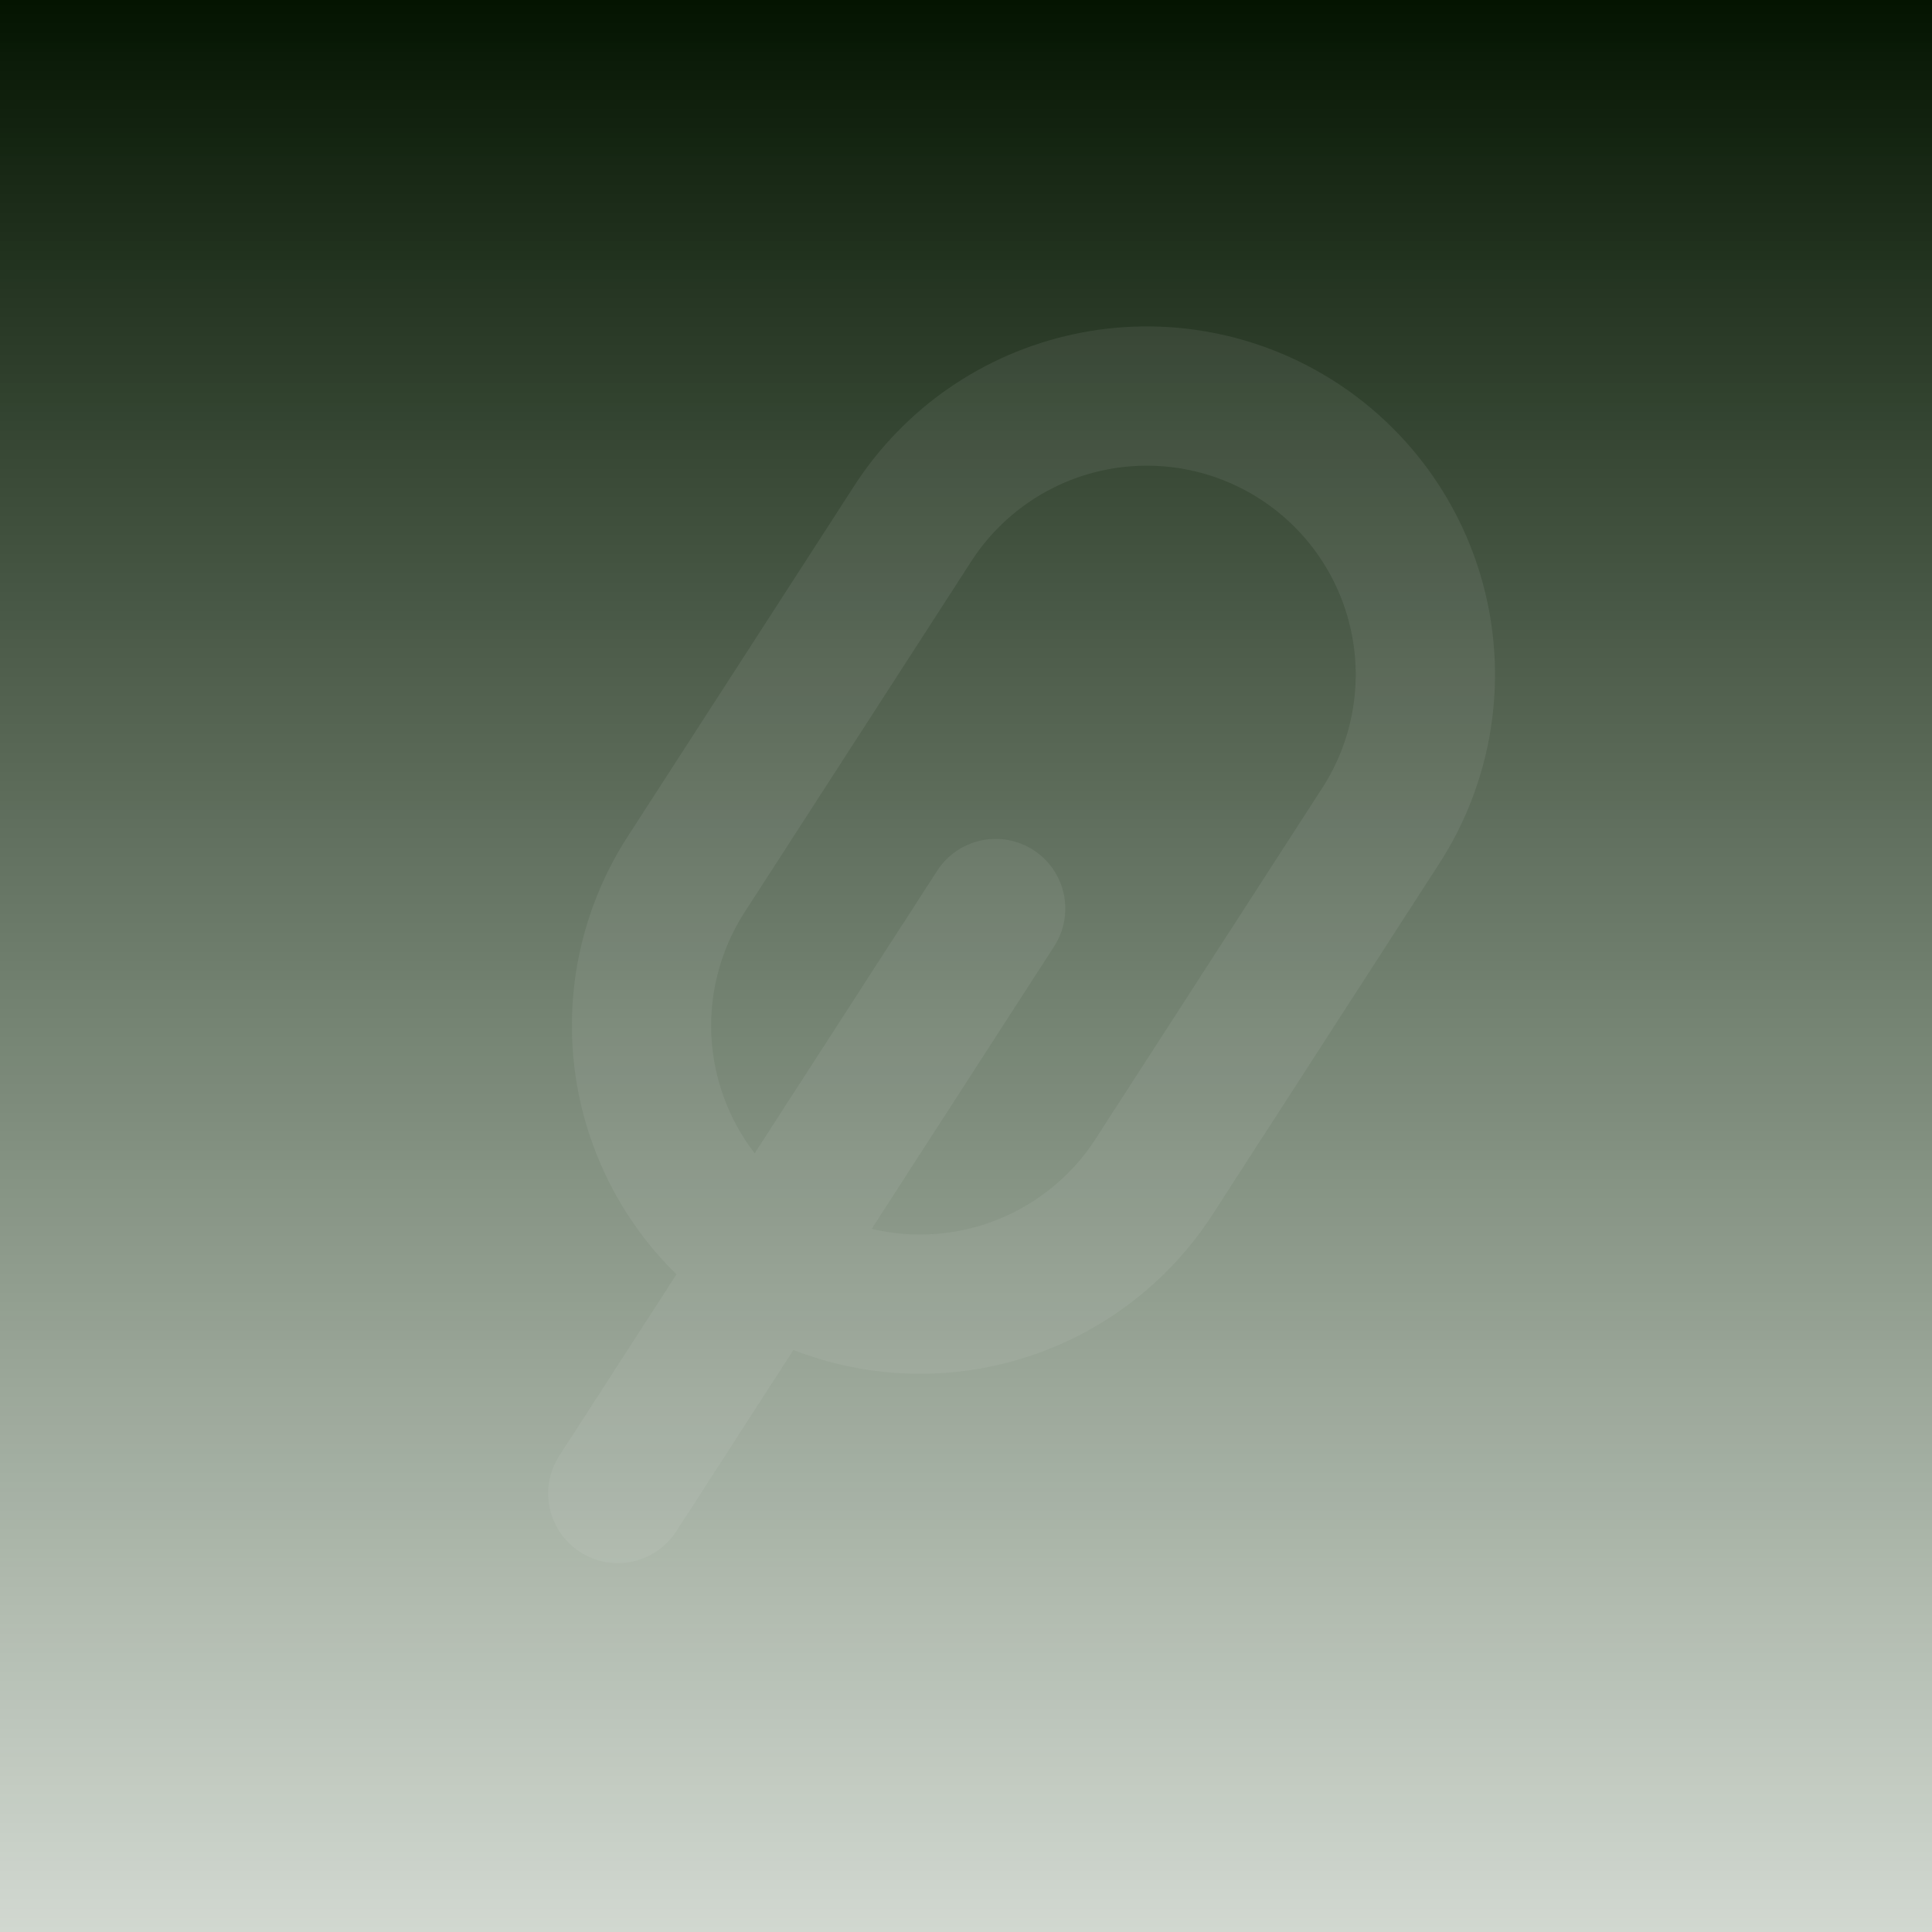
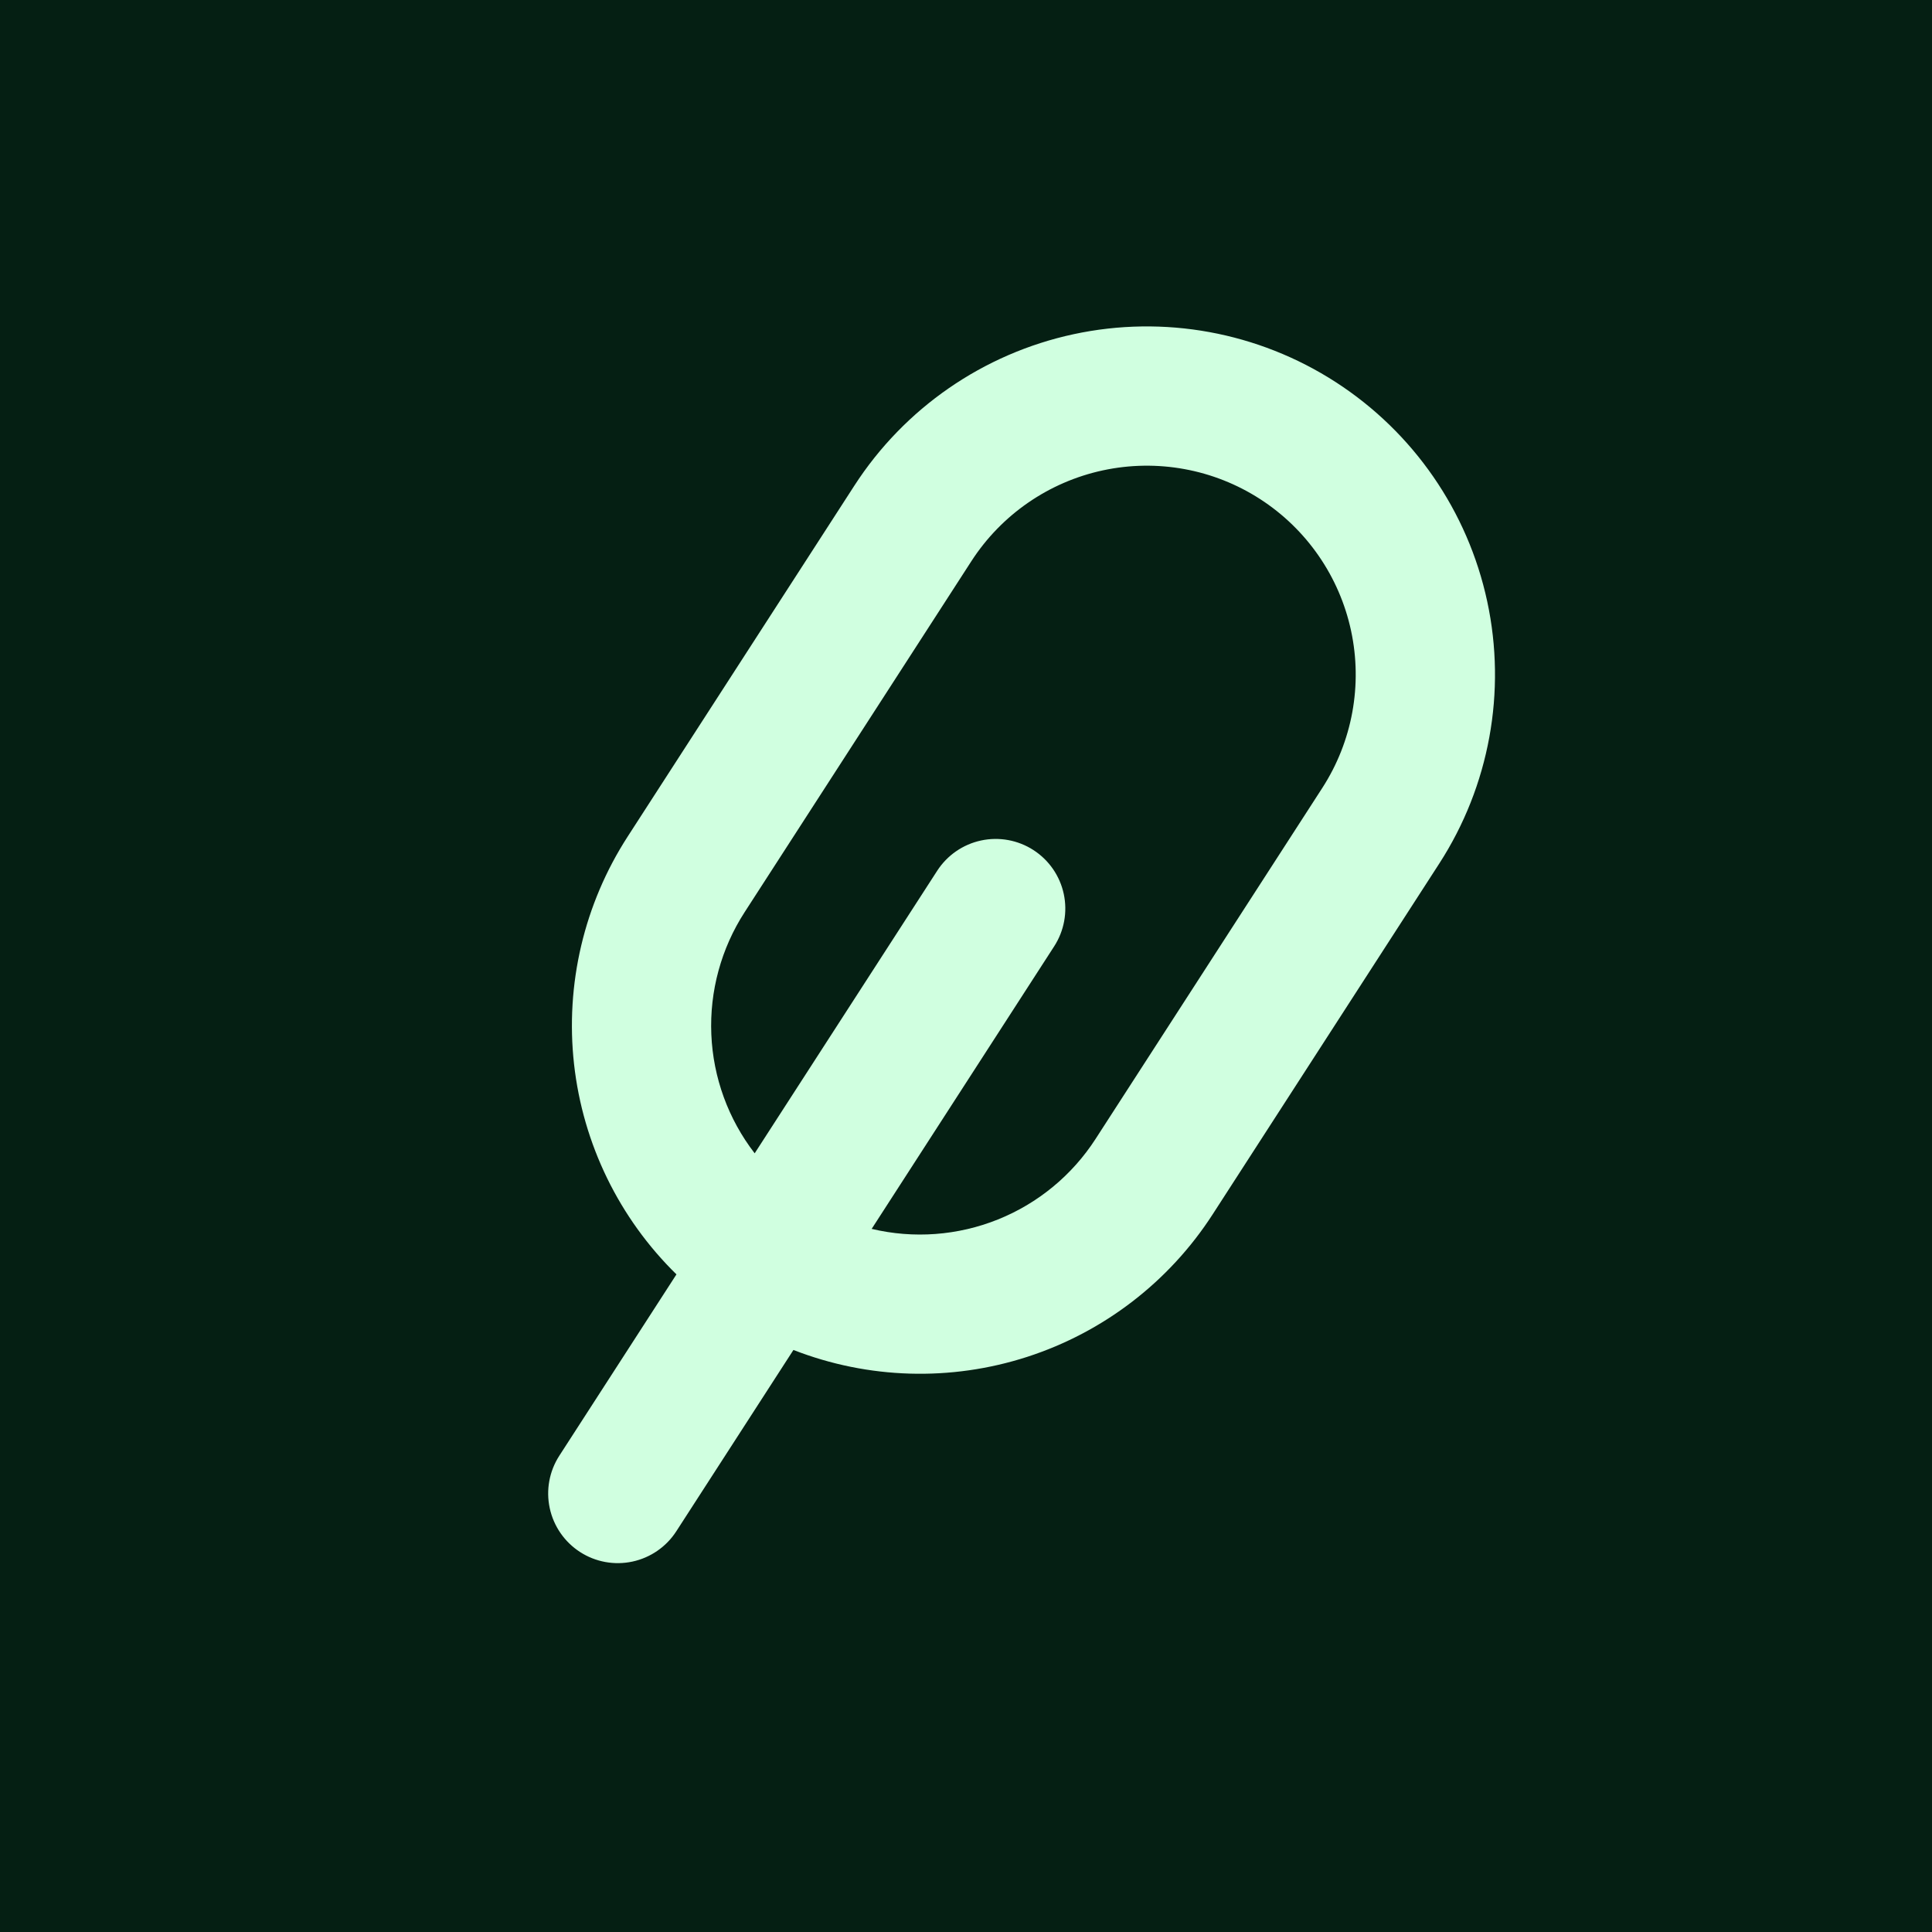
<svg xmlns="http://www.w3.org/2000/svg" width="100" height="100" viewBox="0 0 100 100" fill="none">
-   <rect width="100" height="100" fill="url(#paint0_linear_26_32946)" />
-   <path fill-rule="evenodd" clip-rule="evenodd" d="M35.013 65.962C32.046 63.055 30.174 59.212 29.713 55.083C29.253 50.954 30.232 46.793 32.486 43.304L44.221 25.138C46.815 21.123 50.897 18.303 55.57 17.298C60.242 16.293 65.123 17.186 69.138 19.779C73.153 22.373 75.973 26.455 76.978 31.128C77.983 35.8 77.091 40.681 74.497 44.696L62.762 62.862C60.508 66.351 57.117 68.954 53.164 70.232C49.212 71.51 44.939 71.383 41.068 69.874L35.005 79.259C34.487 80.062 33.67 80.626 32.736 80.827C31.801 81.028 30.825 80.85 30.022 80.331C29.219 79.812 28.655 78.996 28.454 78.061C28.253 77.127 28.431 76.151 28.95 75.348L35.013 65.962ZM65.226 25.834C67.635 27.39 69.327 29.84 69.93 32.643C70.533 35.447 69.998 38.376 68.442 40.784L56.707 58.95C55.494 60.829 53.728 62.286 51.652 63.12C49.576 63.954 47.293 64.124 45.117 63.607L54.563 48.983C55.082 48.18 55.261 47.204 55.06 46.27C54.859 45.335 54.295 44.519 53.492 44C52.689 43.481 51.712 43.303 50.778 43.504C49.843 43.705 49.027 44.269 48.508 45.072L39.062 59.695C37.695 57.924 36.911 55.773 36.818 53.538C36.725 51.303 37.327 49.094 38.541 47.215L50.276 29.05C51.832 26.641 54.282 24.949 57.085 24.346C59.889 23.743 62.818 24.278 65.226 25.834Z" fill="#E1E1E1" fill-opacity="0.08" />
-   <defs>
-     <linearGradient id="paint0_linear_26_32946" x1="50" y1="0" x2="50" y2="100" gradientUnits="userSpaceOnUse">
-       <stop stop-color="#041401" />
-       <stop offset="1" stop-color="#1B3C16" stop-opacity="0.2" />
-     </linearGradient>
-   </defs>
+   <rect width="100" height="100" fill="#051F13" />
+   <path fill-rule="evenodd" clip-rule="evenodd" d="M35.013 65.962C32.046 63.055 30.174 59.212 29.713 55.083C29.253 50.954 30.232 46.793 32.486 43.304L44.221 25.138C46.815 21.123 50.897 18.303 55.57 17.298C60.242 16.293 65.123 17.186 69.138 19.779C73.153 22.373 75.973 26.455 76.978 31.128C77.983 35.8 77.091 40.681 74.497 44.696L62.762 62.862C60.508 66.351 57.117 68.954 53.164 70.232C49.212 71.51 44.939 71.383 41.068 69.874L35.005 79.259C34.487 80.062 33.67 80.626 32.736 80.827C31.801 81.028 30.825 80.85 30.022 80.331C29.219 79.812 28.655 78.996 28.454 78.061C28.253 77.127 28.431 76.151 28.95 75.348L35.013 65.962ZM65.226 25.834C67.635 27.39 69.327 29.84 69.93 32.643C70.533 35.447 69.998 38.376 68.442 40.784L56.707 58.95C55.494 60.829 53.728 62.286 51.652 63.12C49.576 63.954 47.293 64.124 45.117 63.607L54.563 48.983C55.082 48.18 55.261 47.204 55.06 46.27C54.859 45.335 54.295 44.519 53.492 44C52.689 43.481 51.712 43.303 50.778 43.504C49.843 43.705 49.027 44.269 48.508 45.072L39.062 59.695C37.695 57.924 36.911 55.773 36.818 53.538C36.725 51.303 37.327 49.094 38.541 47.215L50.276 29.05C51.832 26.641 54.282 24.949 57.085 24.346C59.889 23.743 62.818 24.278 65.226 25.834Z" fill="#D0FFE0" />
</svg>
